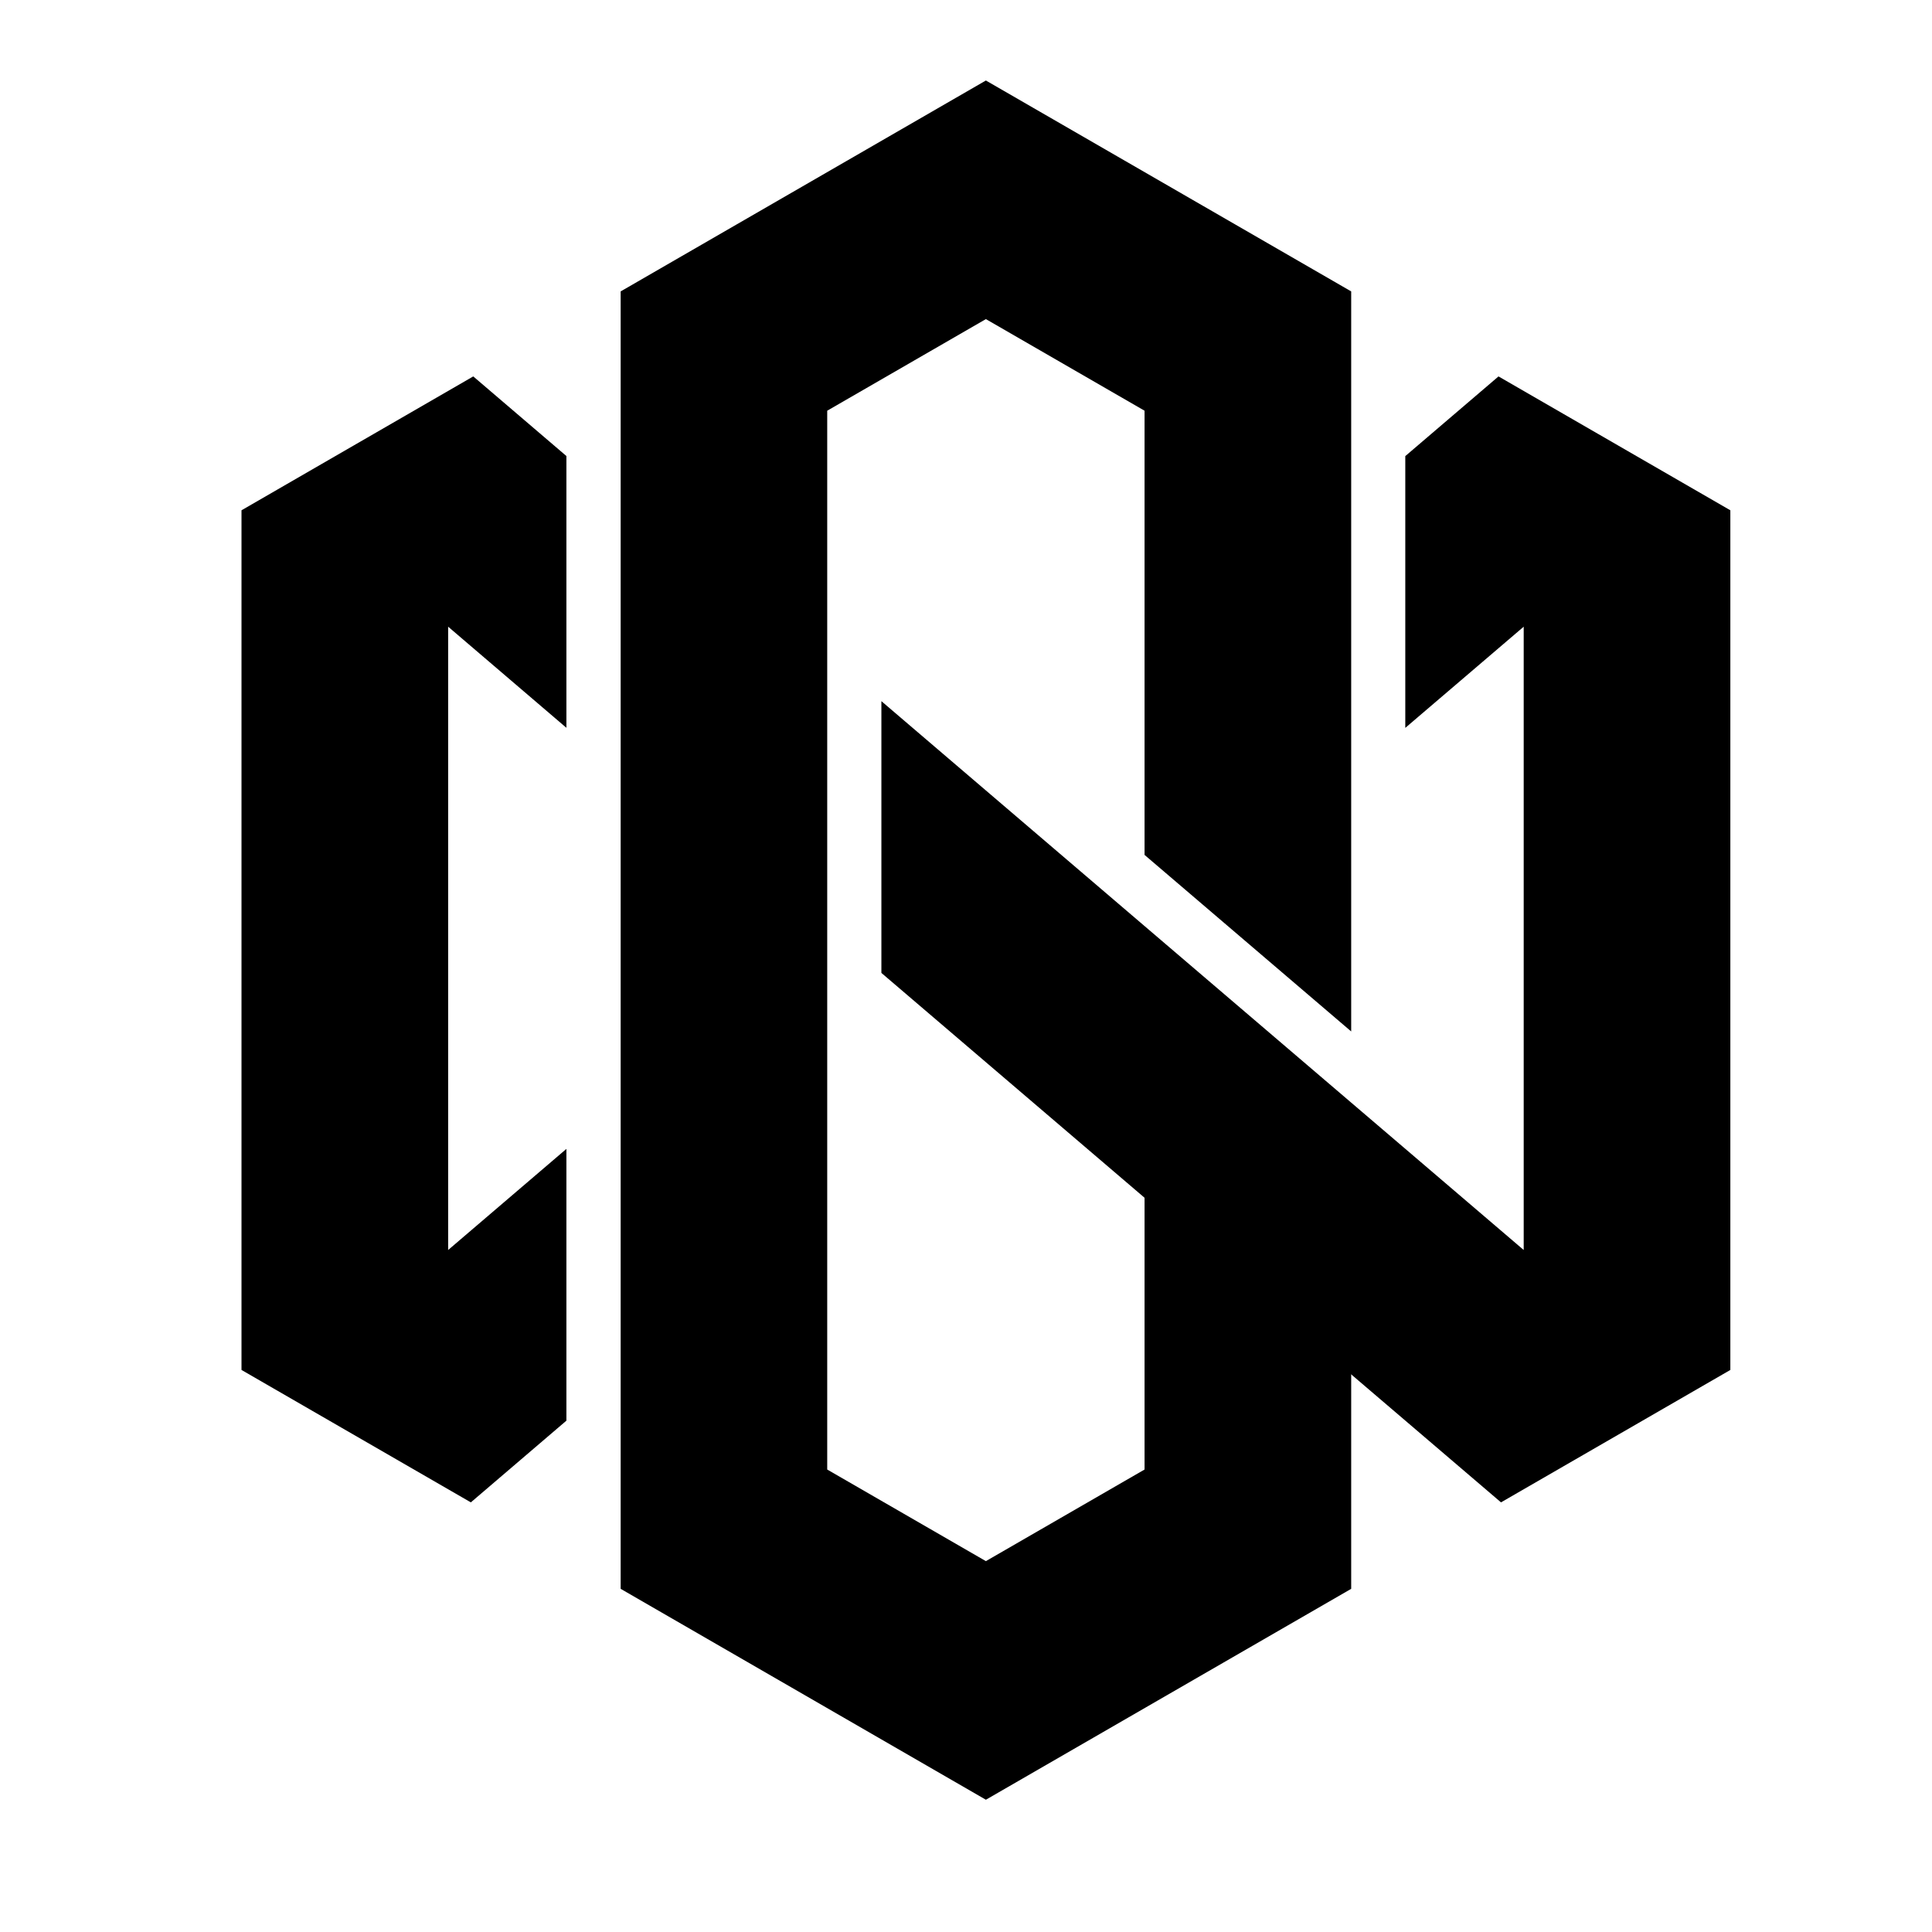
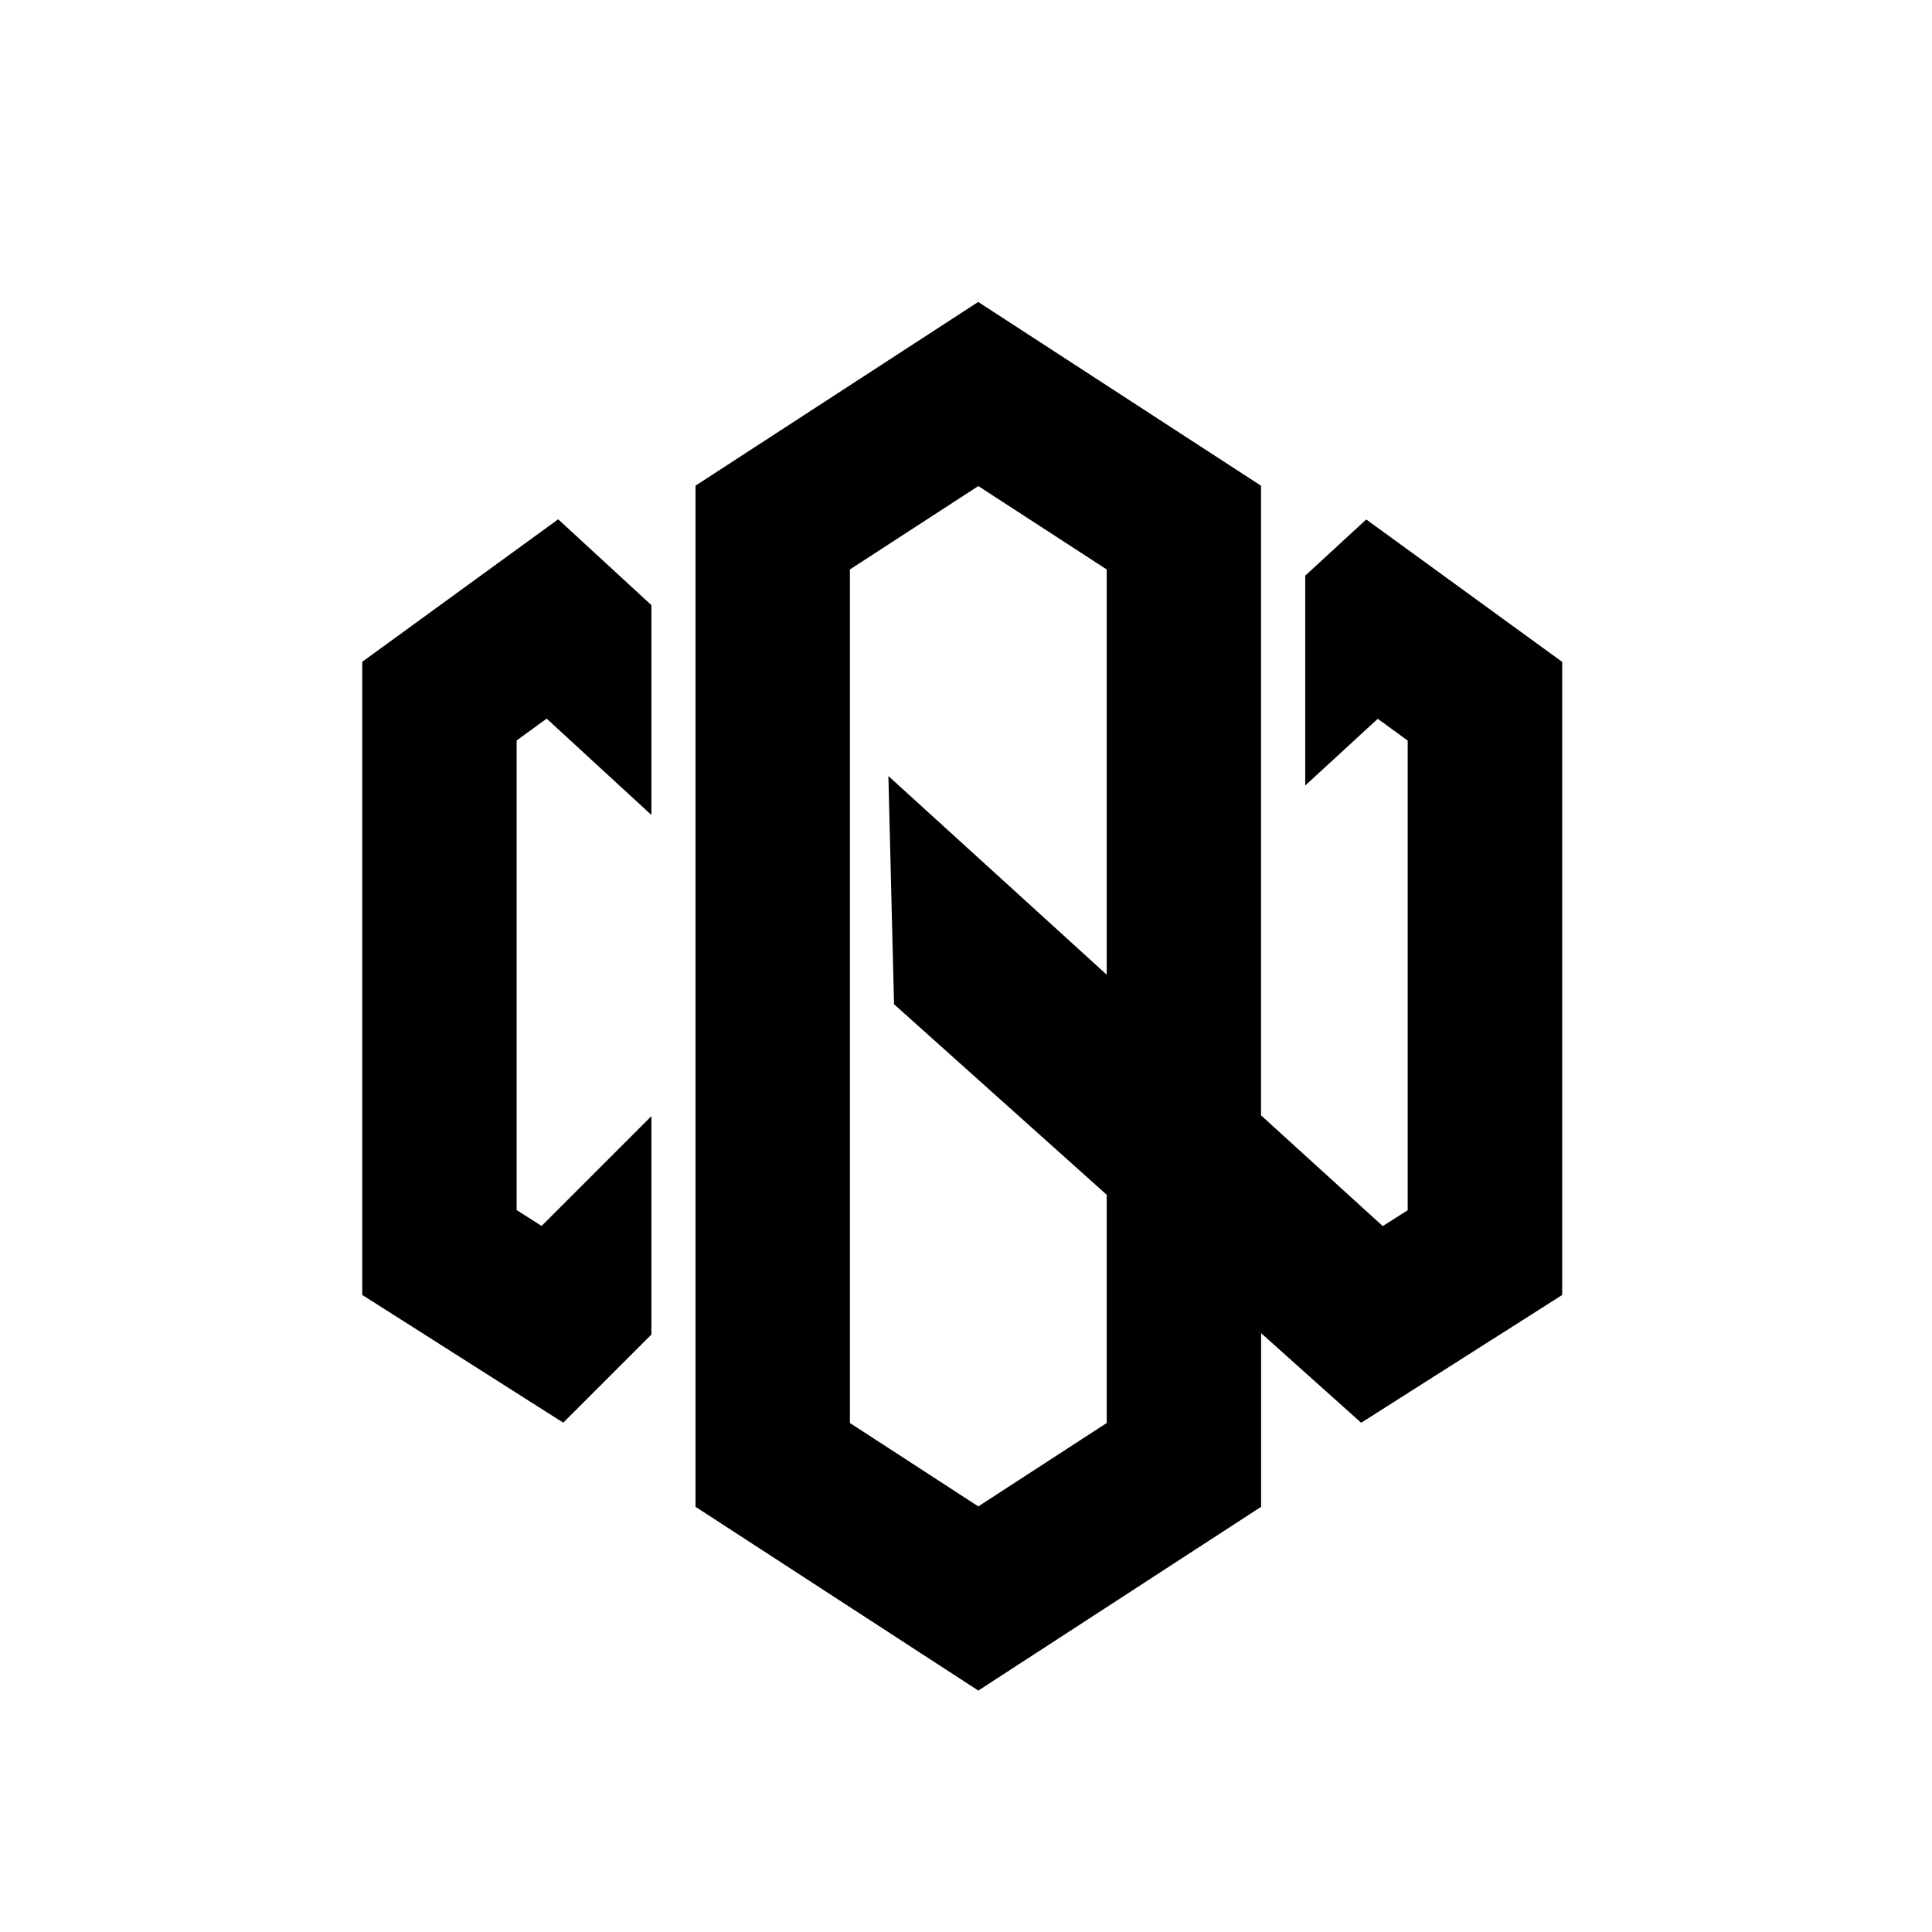
- <svg xmlns="http://www.w3.org/2000/svg" width="24px" height="24px" viewBox="0 0 24 24" version="1.1">
-   <g id="页面-1" stroke="none" stroke-width="1" fill="none" fill-rule="evenodd">
-     <g id="下载体验openEuler-赢开源三周年纪念礼包！" transform="translate(-1823, -1041)">
-       <g id="编组-6" transform="translate(1810, 977)">
-         <g id="quickissue" transform="translate(13, 64)">
-           <g id="编组" transform="translate(3, 1)" fill="#000000">
-             <polygon id="Fill-1" points="9.247 2.95555556e-05 4.71 2.62 4.71 18.737 9.247 21.357 13.785 18.737 13.785 12.874 11.218 10.681 11.218 17.255 9.247 18.393 7.276 17.255 7.276 4.102 9.247 2.964 11.218 4.102 11.218 9.62 13.785 11.813 13.785 2.62 9.247 2.95555556e-05" />
-             <polygon id="Fill-2" points="14.457 4.666 14.457 8.042 15.928 6.785 15.928 14.528 14.457 13.271 13.785 12.697 11.423 10.679 7.949 7.71 7.949 11.086 11.218 13.879 13.785 16.073 14.457 16.647 15.646 17.663 18.495 16.018 18.495 5.339 15.615 3.676" />
-             <polygon id="Fill-3" points="0 5.339 0 16.018 2.849 17.663 4.036 16.648 4.036 13.272 2.567 14.528 2.567 6.785 4.036 8.041 4.036 4.665 2.879 3.676" />
-           </g>
-           <rect id="矩形" x="0" y="0" width="24" height="24" />
-         </g>
-       </g>
-     </g>
-   </g>
+ <svg xmlns="http://www.w3.org/2000/svg" version="1.1" width="24" height="24" viewBox="0 0 24 24">
+   <path fill="currentColor" d="M4.5 8.221v7.865l2.497 1.587 1.095-1.095v-2.713l-1.364 1.364-0.31-0.197v-5.834l0.373-0.271 1.301 1.197v-2.607l-1.158-1.066z">
+ 	</path>
+   <path fill="currentColor" d="M12.153 3.75l-3.513 2.283v12.685l3.513 2.283 3.513-2.283v-2.157l1.243 1.113 2.497-1.587v-7.865l-2.434-1.769-0.758 0.698v2.607l0.901-0.829 0.372 0.271v5.834l-0.31 0.197-1.512-1.376v-7.821l-3.513-2.283zM10.558 17.676v-10.602l1.595-1.036 1.595 1.036v5.034l-2.712-2.468 0.070 2.835 2.642 2.367v2.835l-1.595 1.036-1.595-1.036z">
+ 	</path>
</svg>
